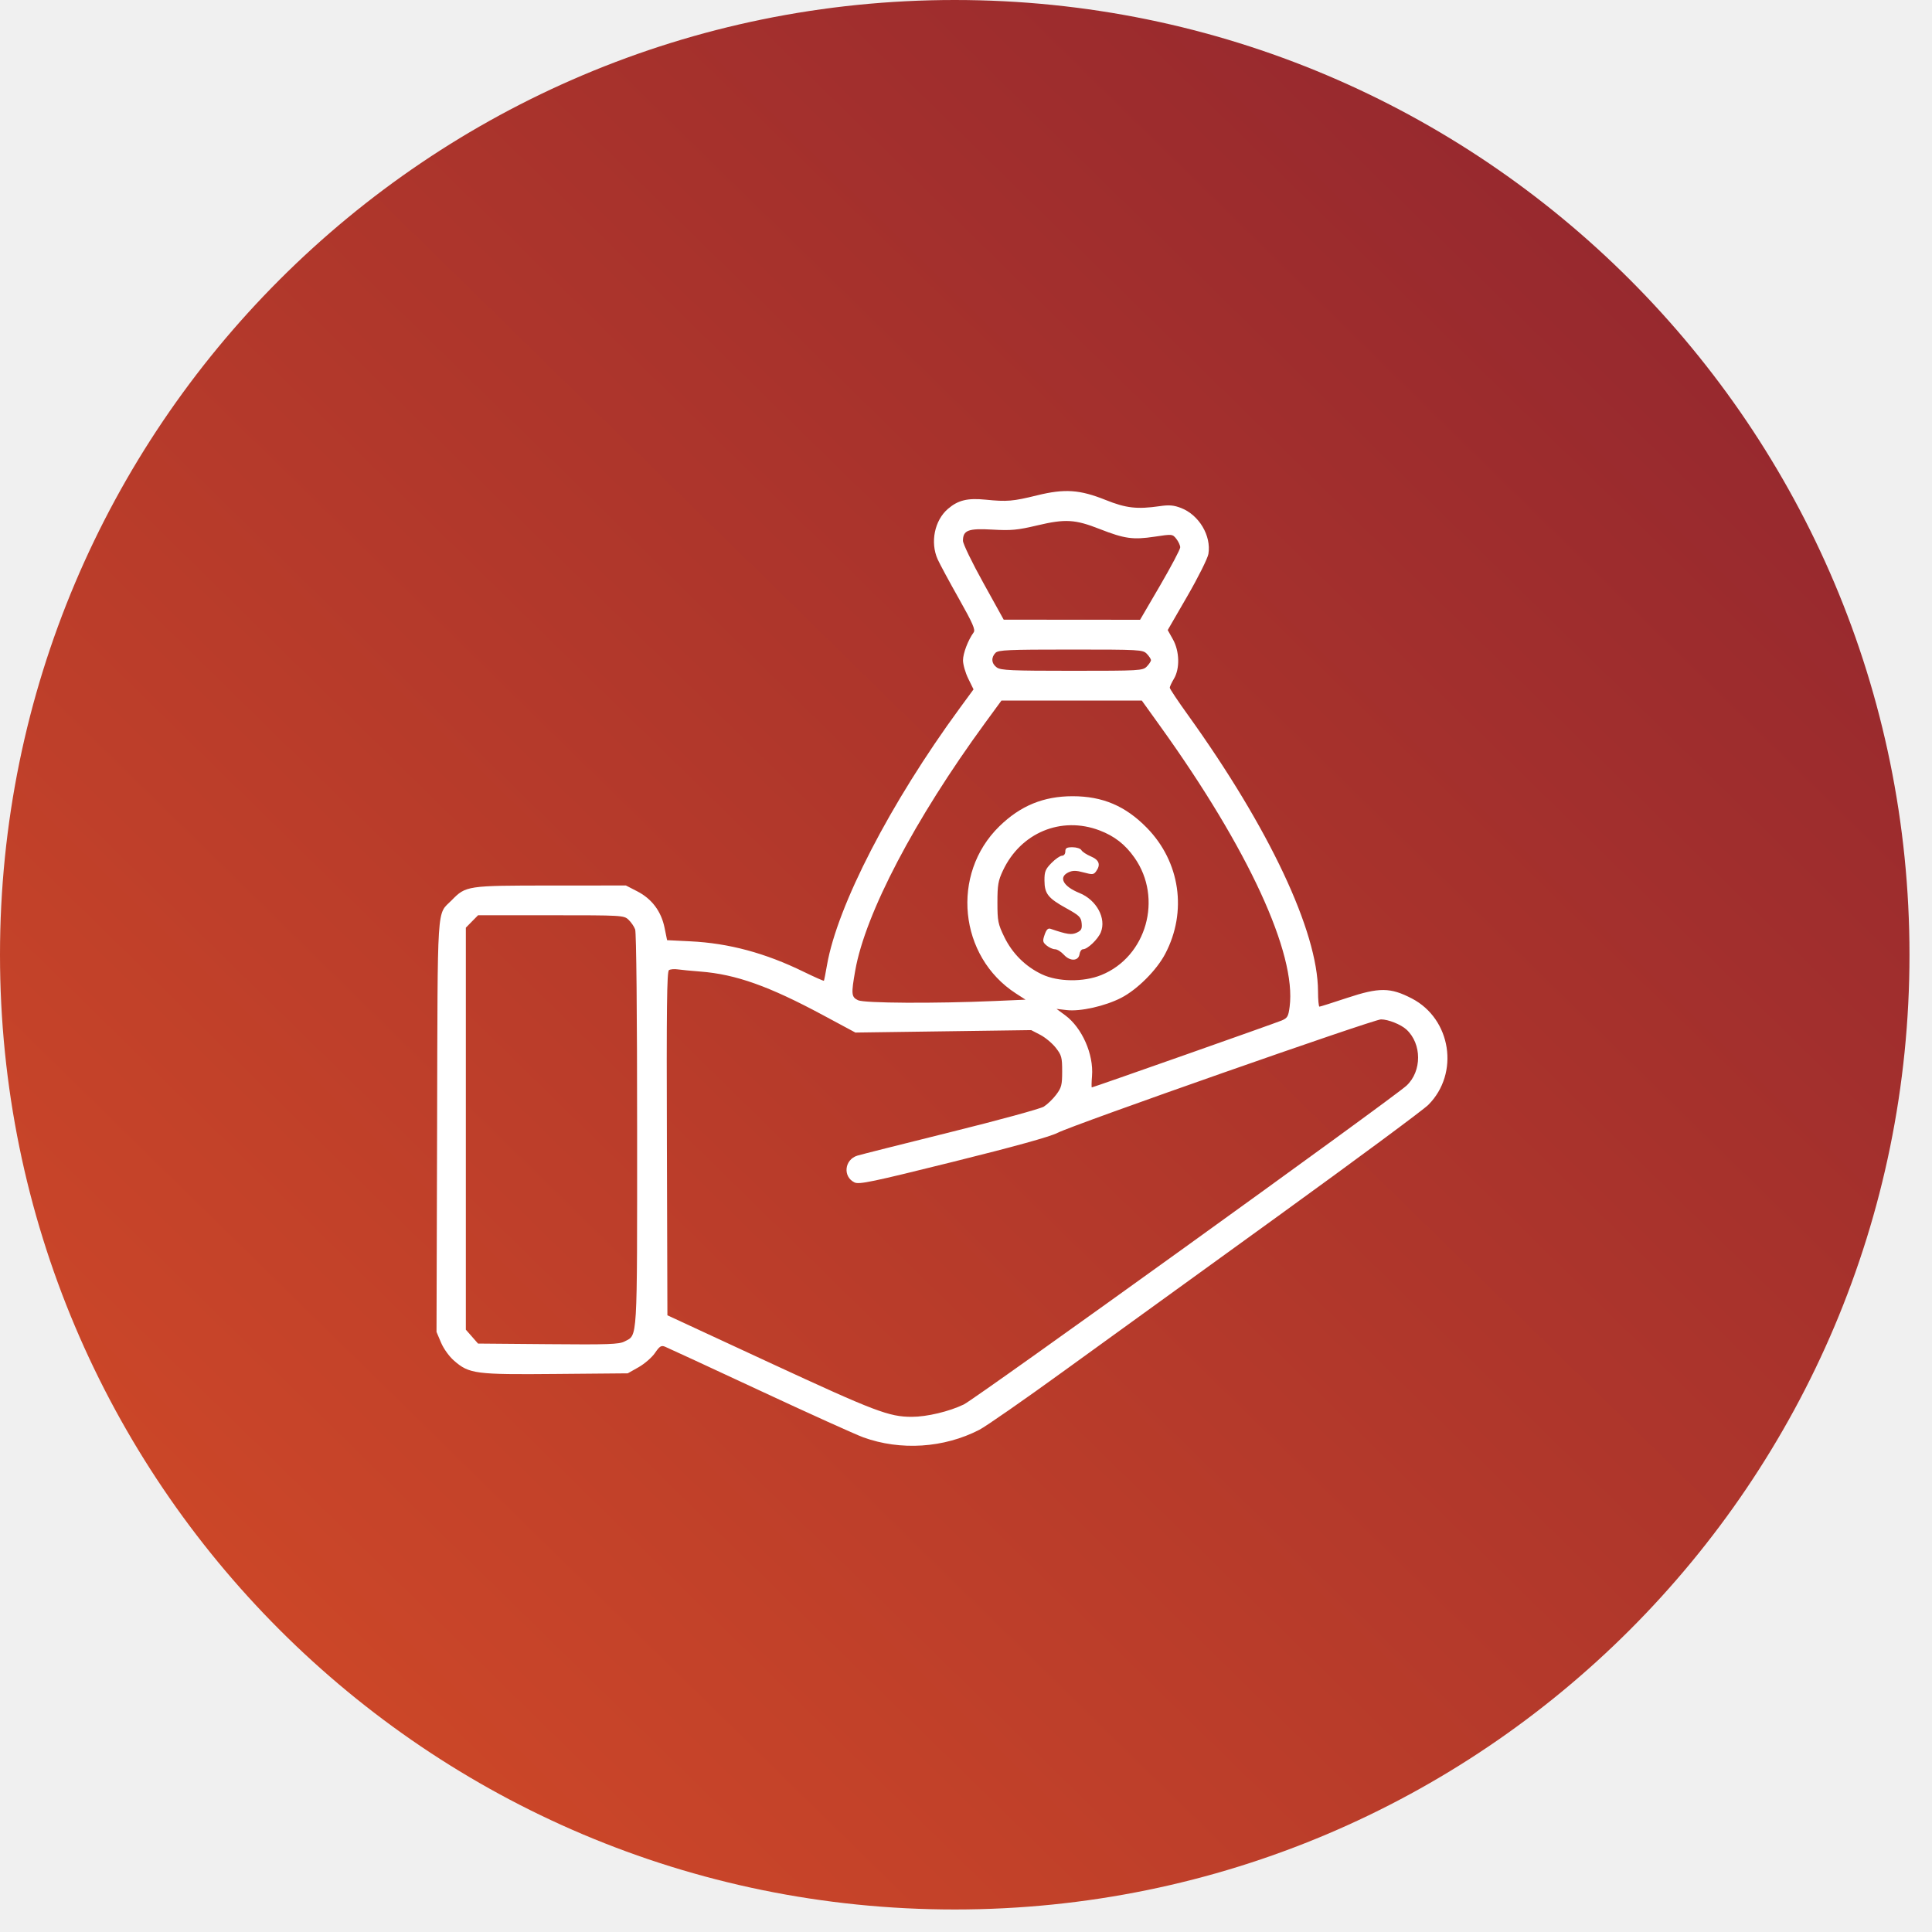
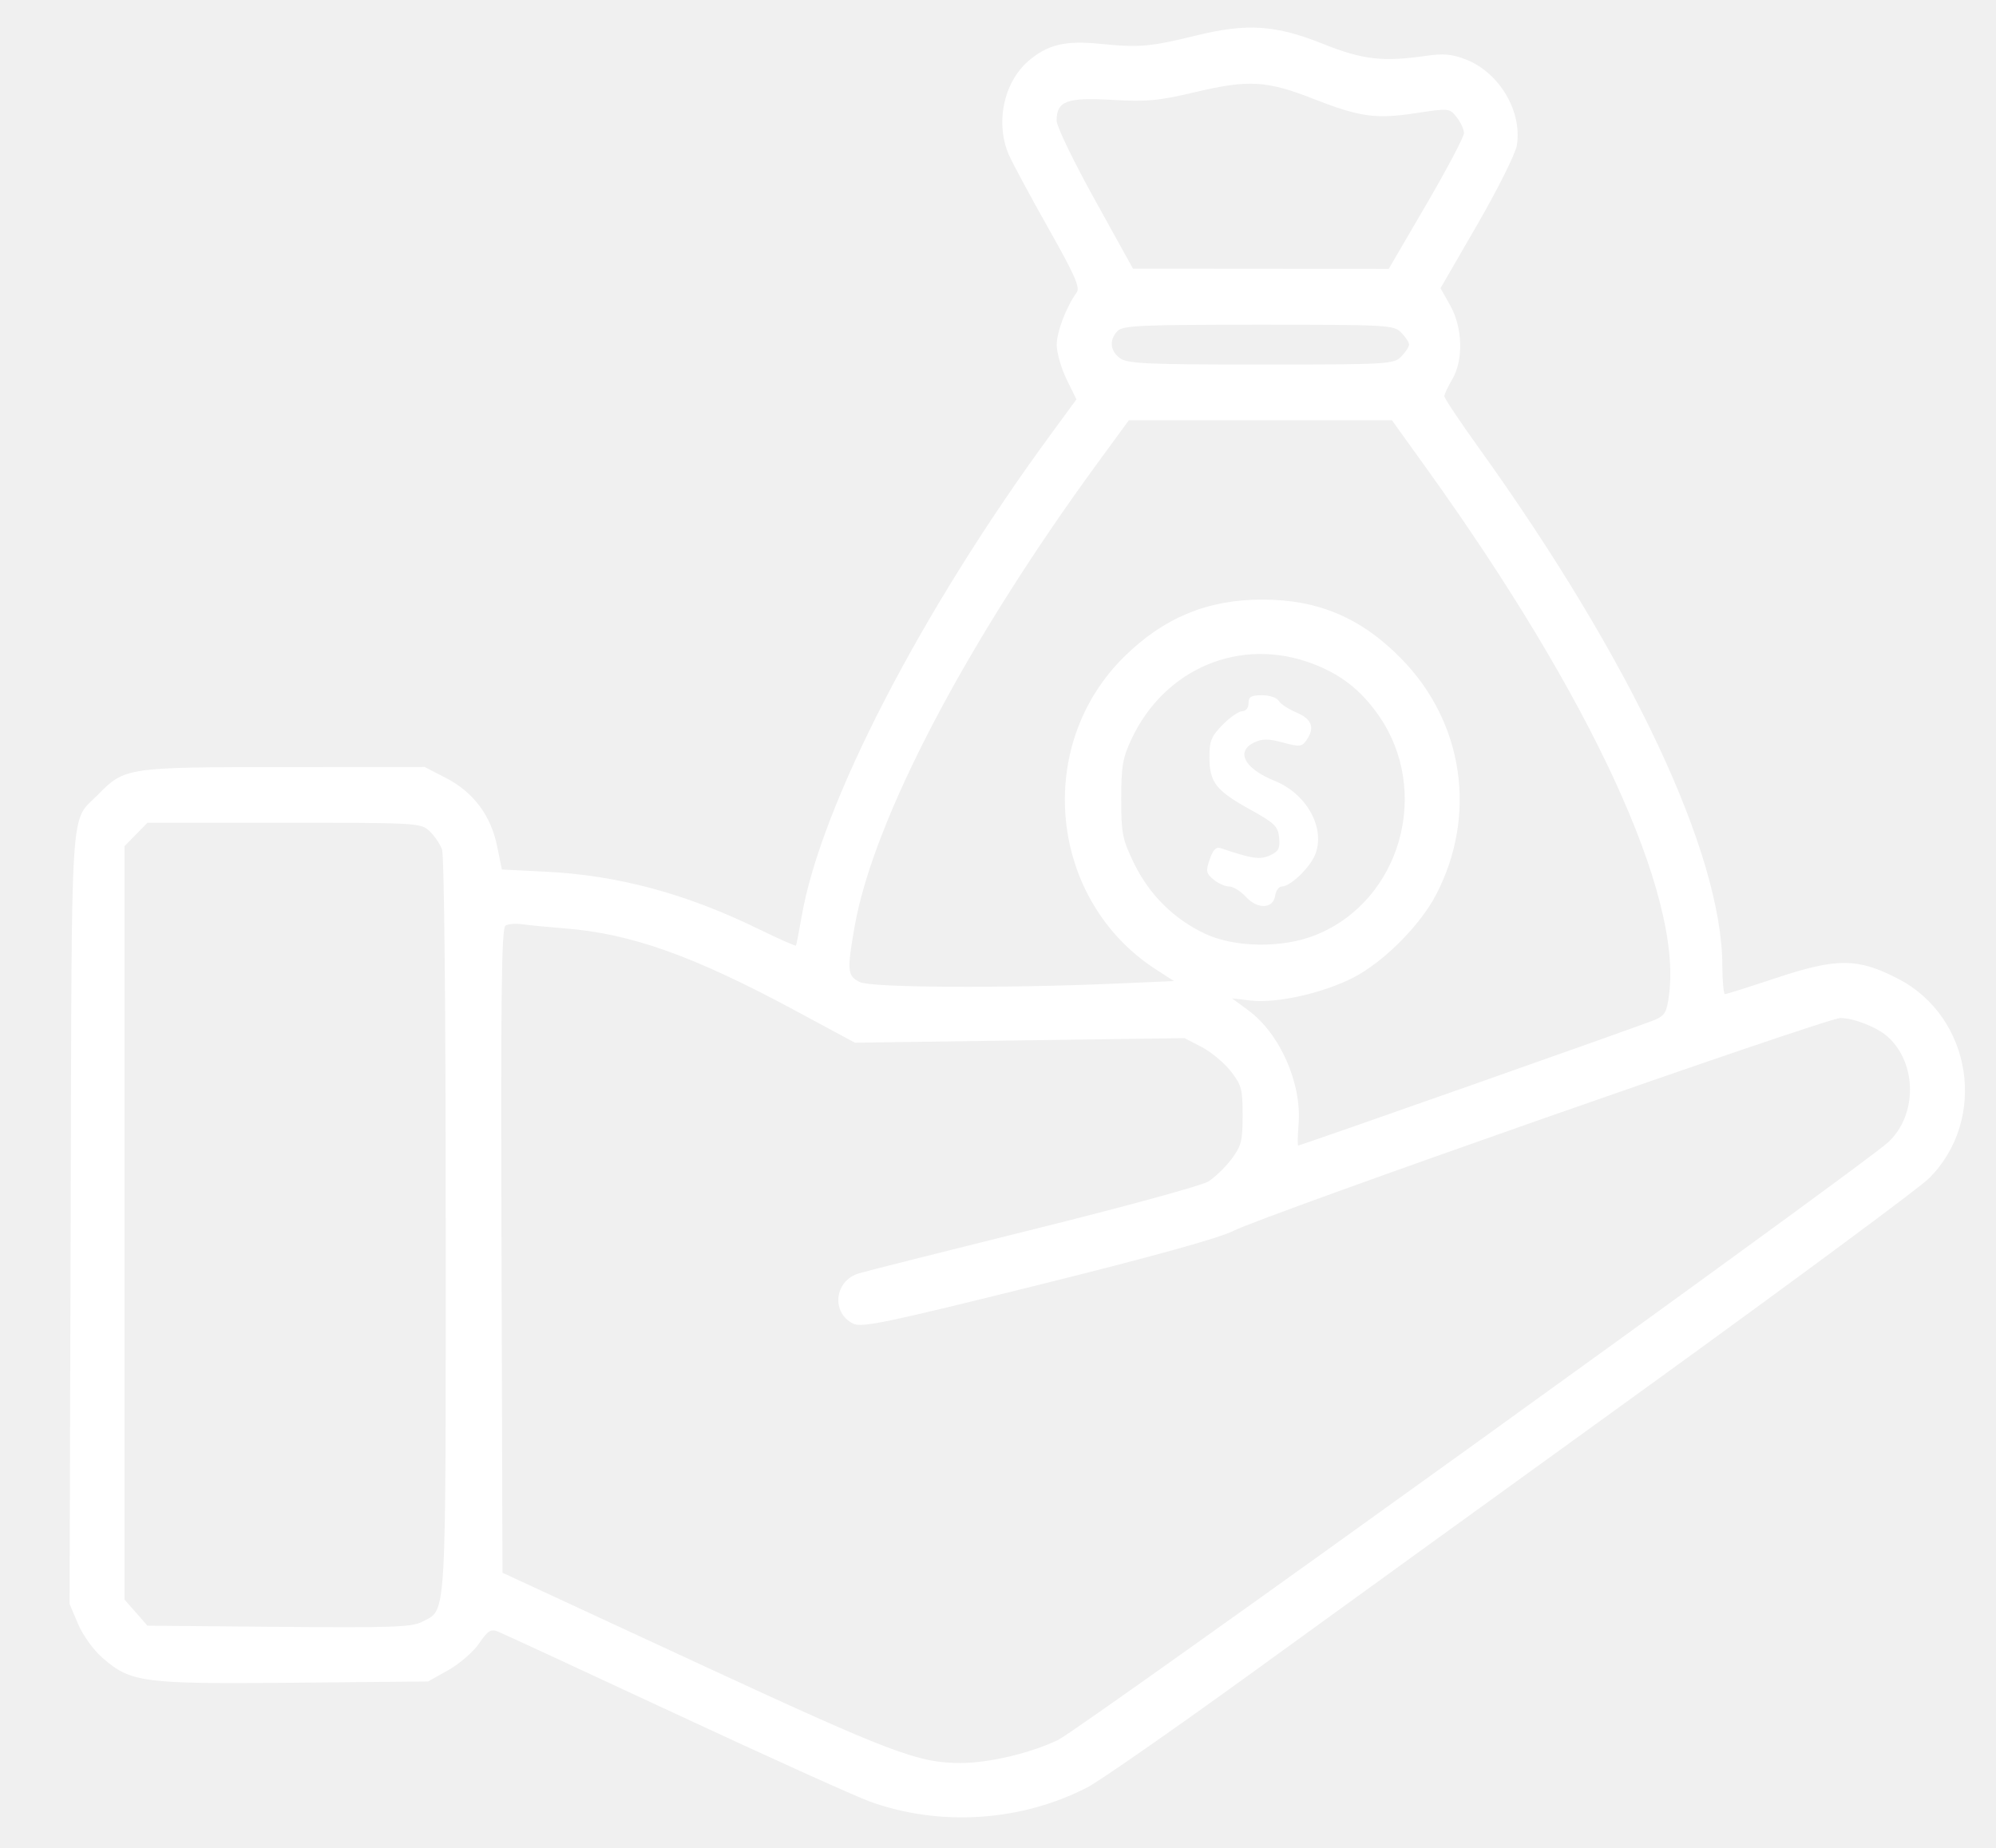
- <svg xmlns="http://www.w3.org/2000/svg" width="49" height="49" viewBox="0 0 49 49" fill="none">
-   <path d="M24.215 48.429C37.588 48.429 48.429 37.588 48.429 24.215C48.429 10.841 37.588 0 24.215 0C10.841 0 0 10.841 0 24.215C0 37.588 10.841 48.429 24.215 48.429Z" fill="url(#paint0_linear_976_7886)" />
-   <path fill-rule="evenodd" clip-rule="evenodd" d="M26.304 12.563C25.686 12.715 25.542 12.727 25 12.673C24.539 12.627 24.3 12.685 24.043 12.905C23.703 13.196 23.588 13.753 23.781 14.185C23.835 14.305 24.076 14.752 24.317 15.179C24.672 15.809 24.743 15.97 24.694 16.039C24.552 16.235 24.425 16.568 24.424 16.746C24.424 16.852 24.483 17.061 24.557 17.211L24.691 17.484L24.34 17.963C22.585 20.358 21.235 22.971 20.974 24.48C20.938 24.687 20.903 24.865 20.896 24.874C20.89 24.883 20.66 24.781 20.384 24.647C19.409 24.17 18.482 23.921 17.506 23.874L16.919 23.845L16.855 23.531C16.771 23.115 16.533 22.797 16.162 22.606L15.875 22.458L13.964 22.459C11.84 22.46 11.817 22.464 11.455 22.833C11.072 23.222 11.101 22.77 11.086 28.564L11.071 33.781L11.186 34.052C11.252 34.208 11.392 34.403 11.517 34.511C11.899 34.845 12.062 34.866 14.104 34.847L15.921 34.831L16.197 34.675C16.348 34.589 16.535 34.427 16.612 34.314C16.729 34.142 16.77 34.117 16.866 34.155C16.929 34.18 18.005 34.678 19.258 35.262C20.511 35.846 21.697 36.382 21.894 36.454C22.84 36.797 23.941 36.726 24.838 36.263C25.003 36.178 25.973 35.504 26.992 34.765C28.012 34.027 30.455 32.259 32.421 30.838C34.386 29.416 36.099 28.149 36.226 28.021C37.021 27.223 36.807 25.843 35.808 25.324C35.263 25.041 34.981 25.039 34.166 25.309C33.799 25.431 33.483 25.531 33.464 25.531C33.445 25.531 33.428 25.355 33.428 25.14C33.423 23.621 32.19 21.003 30.125 18.128C29.873 17.778 29.668 17.47 29.668 17.442C29.668 17.415 29.715 17.313 29.773 17.216C29.928 16.958 29.916 16.515 29.747 16.214L29.616 15.98L30.115 15.117C30.39 14.641 30.629 14.162 30.648 14.049C30.724 13.588 30.412 13.062 29.955 12.884C29.771 12.813 29.653 12.802 29.416 12.837C28.839 12.92 28.56 12.889 28.043 12.681C27.384 12.417 27.004 12.391 26.304 12.563ZM27.893 13.418C28.521 13.664 28.735 13.694 29.281 13.612C29.73 13.544 29.737 13.544 29.834 13.666C29.888 13.735 29.933 13.832 29.933 13.882C29.933 13.933 29.703 14.367 29.424 14.847L28.915 15.719L27.185 15.718L25.456 15.716L24.94 14.784C24.655 14.272 24.423 13.791 24.423 13.716C24.423 13.448 24.557 13.397 25.169 13.432C25.645 13.459 25.802 13.445 26.304 13.326C27.019 13.157 27.264 13.171 27.893 13.418ZM29.085 16.581C29.143 16.641 29.191 16.714 29.191 16.743C29.191 16.773 29.143 16.846 29.085 16.905C28.983 17.009 28.908 17.013 27.19 17.013C25.656 17.013 25.383 17.001 25.282 16.929C25.145 16.831 25.131 16.678 25.248 16.558C25.32 16.485 25.568 16.474 27.155 16.474C28.908 16.474 28.983 16.478 29.085 16.581ZM29.432 18.427C31.658 21.527 32.884 24.187 32.708 25.534C32.676 25.78 32.653 25.82 32.507 25.882C32.339 25.953 27.725 27.579 27.691 27.579C27.681 27.579 27.683 27.449 27.696 27.291C27.741 26.739 27.443 26.066 27.016 25.75L26.796 25.588L27.053 25.618C27.4 25.659 28.028 25.517 28.435 25.308C28.843 25.098 29.337 24.605 29.554 24.189C30.115 23.119 29.931 21.858 29.088 20.996C28.545 20.441 27.965 20.194 27.204 20.194C26.467 20.194 25.88 20.435 25.345 20.958C24.108 22.166 24.317 24.261 25.767 25.197L26.01 25.354L25.23 25.388C23.708 25.454 21.918 25.444 21.761 25.368C21.592 25.286 21.585 25.213 21.691 24.614C21.946 23.168 23.199 20.779 24.98 18.341L25.399 17.768H27.179H28.959L29.432 18.427ZM27.887 21.061C28.265 21.205 28.537 21.416 28.773 21.752C29.498 22.782 29.078 24.267 27.93 24.73C27.48 24.912 26.834 24.904 26.427 24.712C26.007 24.514 25.674 24.182 25.469 23.759C25.312 23.433 25.297 23.36 25.297 22.89C25.297 22.448 25.316 22.336 25.436 22.081C25.887 21.119 26.915 20.692 27.887 21.061ZM27.019 21.595C27.019 21.658 26.984 21.703 26.934 21.703C26.887 21.703 26.768 21.786 26.669 21.886C26.513 22.045 26.489 22.105 26.49 22.331C26.492 22.667 26.58 22.779 27.045 23.036C27.374 23.218 27.418 23.261 27.433 23.415C27.447 23.559 27.425 23.6 27.31 23.654C27.175 23.716 27.068 23.701 26.642 23.556C26.58 23.535 26.538 23.578 26.494 23.707C26.439 23.867 26.444 23.896 26.546 23.981C26.608 24.033 26.704 24.075 26.758 24.075C26.812 24.075 26.913 24.138 26.983 24.215C27.14 24.388 27.355 24.378 27.38 24.197C27.39 24.13 27.429 24.075 27.469 24.075C27.582 24.075 27.846 23.823 27.919 23.646C28.064 23.29 27.81 22.823 27.376 22.648C26.96 22.479 26.838 22.245 27.102 22.123C27.206 22.075 27.294 22.075 27.484 22.127C27.705 22.187 27.738 22.184 27.799 22.1C27.921 21.931 27.879 21.811 27.668 21.721C27.559 21.675 27.45 21.604 27.427 21.562C27.404 21.521 27.302 21.488 27.202 21.488C27.054 21.488 27.019 21.508 27.019 21.595ZM15.94 23.326C16.006 23.388 16.082 23.498 16.109 23.572C16.139 23.651 16.159 25.704 16.159 28.664C16.159 34.114 16.175 33.846 15.839 34.023C15.702 34.095 15.427 34.105 13.902 34.091L12.124 34.076L11.97 33.9L11.815 33.724V28.626V23.528L11.97 23.37L12.125 23.213H13.973C15.776 23.213 15.824 23.215 15.94 23.326ZM17.764 24.641C18.662 24.711 19.503 25.01 20.874 25.747L21.695 26.188L23.924 26.157L26.153 26.126L26.384 26.246C26.511 26.312 26.688 26.46 26.777 26.574C26.924 26.762 26.939 26.817 26.939 27.171C26.939 27.517 26.922 27.584 26.788 27.763C26.704 27.875 26.562 28.011 26.473 28.067C26.383 28.122 25.319 28.413 24.108 28.713C22.898 29.014 21.833 29.282 21.743 29.31C21.416 29.412 21.371 29.843 21.672 29.989C21.788 30.046 22.118 29.977 24.169 29.467C25.724 29.081 26.63 28.83 26.816 28.734C27.215 28.527 34.836 25.854 35.025 25.854C35.209 25.854 35.529 25.982 35.671 26.112C36.063 26.474 36.065 27.167 35.674 27.533C35.345 27.842 24.748 35.473 24.445 35.62C24.074 35.799 23.509 35.934 23.125 35.934C22.548 35.934 22.193 35.799 19.542 34.571L16.927 33.359L16.914 29.004C16.903 25.555 16.914 24.639 16.966 24.605C17.003 24.581 17.105 24.573 17.192 24.586C17.279 24.599 17.537 24.623 17.764 24.641Z" fill="white" />
-   <defs>
-     <linearGradient id="paint0_linear_976_7886" x1="56.732" y1="-14.529" x2="-8.994" y2="52.581" gradientUnits="userSpaceOnUse">
-       <stop stop-color="#7B1931" />
-       <stop offset="1" stop-color="#E05226" />
-     </linearGradient>
-   </defs>
+ <svg xmlns="http://www.w3.org/2000/svg" width="27" height="25" viewBox="0 0 27 25" fill="none">
+   <path fill-rule="evenodd" clip-rule="evenodd" d="M16.174 0.482C15.556 0.634 15.412 0.646 14.87 0.592C14.41 0.546 14.17 0.604 13.914 0.823C13.573 1.115 13.459 1.672 13.651 2.104C13.705 2.224 13.946 2.671 14.187 3.098C14.542 3.727 14.613 3.889 14.564 3.958C14.422 4.154 14.296 4.487 14.294 4.665C14.294 4.77 14.354 4.98 14.427 5.13L14.561 5.403L14.21 5.882C12.455 8.276 11.105 10.89 10.844 12.398C10.808 12.606 10.773 12.783 10.767 12.793C10.76 12.802 10.53 12.7 10.255 12.566C9.279 12.089 8.352 11.84 7.376 11.793L6.789 11.764L6.725 11.45C6.641 11.034 6.403 10.716 6.032 10.525L5.745 10.377L3.834 10.378C1.71 10.379 1.687 10.383 1.325 10.752C0.942 11.141 0.972 10.689 0.956 16.483L0.941 21.7L1.056 21.971C1.122 22.126 1.263 22.322 1.387 22.43C1.77 22.764 1.932 22.785 3.974 22.766L5.791 22.749L6.067 22.594C6.218 22.508 6.405 22.346 6.482 22.233C6.599 22.061 6.64 22.035 6.736 22.074C6.799 22.099 7.875 22.597 9.128 23.181C10.381 23.765 11.567 24.301 11.765 24.373C12.711 24.716 13.811 24.645 14.708 24.182C14.873 24.096 15.843 23.422 16.863 22.684C17.882 21.945 20.325 20.178 22.291 18.757C24.256 17.335 25.969 16.068 26.096 15.94C26.891 15.142 26.677 13.762 25.678 13.243C25.133 12.96 24.851 12.958 24.036 13.228C23.669 13.35 23.353 13.45 23.334 13.45C23.315 13.45 23.299 13.274 23.298 13.059C23.293 11.54 22.06 8.922 19.995 6.047C19.744 5.697 19.538 5.388 19.538 5.361C19.538 5.334 19.585 5.232 19.643 5.135C19.798 4.877 19.787 4.433 19.617 4.132L19.486 3.899L19.985 3.036C20.26 2.56 20.499 2.081 20.518 1.968C20.594 1.506 20.282 0.98 19.825 0.803C19.641 0.732 19.523 0.721 19.286 0.756C18.709 0.839 18.43 0.807 17.913 0.6C17.255 0.336 16.874 0.31 16.174 0.482ZM17.763 1.336C18.392 1.583 18.606 1.613 19.151 1.531C19.6 1.463 19.607 1.463 19.704 1.585C19.758 1.653 19.803 1.75 19.803 1.801C19.803 1.852 19.574 2.286 19.294 2.766L18.785 3.638L17.055 3.636L15.326 3.635L14.81 2.703C14.526 2.191 14.293 1.71 14.293 1.635C14.293 1.367 14.427 1.316 15.039 1.351C15.515 1.378 15.672 1.364 16.174 1.245C16.889 1.076 17.134 1.09 17.763 1.336ZM18.955 4.5C19.013 4.56 19.061 4.632 19.061 4.662C19.061 4.692 19.013 4.764 18.955 4.824C18.853 4.927 18.779 4.932 17.06 4.932C15.526 4.932 15.254 4.92 15.153 4.848C15.015 4.749 15.001 4.597 15.118 4.477C15.191 4.404 15.438 4.393 17.025 4.393C18.779 4.393 18.853 4.397 18.955 4.5ZM19.303 6.346C21.528 9.446 22.754 12.106 22.578 13.453C22.546 13.698 22.523 13.739 22.378 13.801C22.209 13.872 17.595 15.498 17.561 15.498C17.551 15.498 17.553 15.368 17.566 15.209C17.611 14.658 17.314 13.984 16.886 13.669L16.666 13.507L16.923 13.537C17.27 13.577 17.898 13.436 18.305 13.227C18.713 13.017 19.207 12.524 19.424 12.108C19.985 11.037 19.801 9.776 18.959 8.915C18.415 8.359 17.835 8.112 17.074 8.112C16.337 8.112 15.75 8.354 15.215 8.877C13.978 10.085 14.187 12.18 15.637 13.116L15.88 13.273L15.1 13.307C13.578 13.373 11.788 13.363 11.631 13.287C11.462 13.205 11.455 13.132 11.561 12.533C11.816 11.086 13.069 8.697 14.85 6.26L15.27 5.686H17.049H18.829L19.303 6.346ZM17.757 8.98C18.136 9.123 18.407 9.335 18.643 9.671C19.369 10.701 18.948 12.186 17.8 12.649C17.351 12.831 16.704 12.823 16.297 12.631C15.877 12.433 15.544 12.101 15.339 11.678C15.182 11.352 15.167 11.278 15.167 10.809C15.167 10.366 15.186 10.255 15.306 9.999C15.757 9.038 16.785 8.61 17.757 8.98ZM16.889 9.514C16.889 9.577 16.854 9.622 16.804 9.622C16.758 9.622 16.638 9.704 16.539 9.805C16.384 9.964 16.359 10.024 16.36 10.25C16.362 10.586 16.45 10.698 16.916 10.955C17.244 11.137 17.288 11.18 17.303 11.334C17.317 11.478 17.295 11.519 17.18 11.572C17.046 11.635 16.938 11.619 16.512 11.475C16.45 11.454 16.408 11.497 16.364 11.626C16.309 11.786 16.314 11.815 16.416 11.9C16.479 11.952 16.574 11.994 16.628 11.994C16.682 11.994 16.783 12.057 16.853 12.133C17.011 12.307 17.225 12.297 17.25 12.115C17.26 12.049 17.299 11.994 17.339 11.994C17.453 11.994 17.717 11.742 17.789 11.565C17.934 11.209 17.68 10.742 17.246 10.566C16.83 10.398 16.708 10.164 16.972 10.042C17.076 9.993 17.165 9.994 17.355 10.046C17.575 10.106 17.609 10.103 17.669 10.019C17.791 9.85 17.749 9.729 17.538 9.64C17.429 9.594 17.32 9.523 17.297 9.481C17.274 9.44 17.172 9.406 17.072 9.406C16.924 9.406 16.889 9.427 16.889 9.514ZM5.81 11.244C5.876 11.307 5.952 11.417 5.979 11.491C6.009 11.57 6.029 13.623 6.029 16.583C6.029 22.033 6.045 21.765 5.709 21.942C5.572 22.014 5.297 22.023 3.772 22.01L1.994 21.994L1.84 21.818L1.685 21.642V16.544V11.447L1.84 11.289L1.995 11.131H3.843C5.646 11.131 5.694 11.134 5.81 11.244ZM7.635 12.56C8.533 12.63 9.373 12.928 10.744 13.665L11.565 14.107L13.794 14.076L16.023 14.045L16.255 14.165C16.382 14.231 16.558 14.378 16.648 14.492C16.795 14.68 16.809 14.736 16.809 15.09C16.809 15.436 16.793 15.502 16.658 15.682C16.574 15.794 16.433 15.93 16.343 15.986C16.253 16.041 15.189 16.332 13.979 16.632C12.768 16.933 11.703 17.201 11.613 17.229C11.286 17.331 11.241 17.761 11.542 17.908C11.658 17.965 11.988 17.896 14.04 17.386C15.595 17 16.5 16.748 16.686 16.652C17.085 16.446 24.706 13.773 24.895 13.773C25.079 13.773 25.4 13.901 25.541 14.031C25.934 14.393 25.935 15.085 25.544 15.452C25.215 15.761 14.618 23.392 14.315 23.539C13.944 23.718 13.379 23.852 12.995 23.852C12.418 23.852 12.063 23.718 9.413 22.49L6.797 21.278L6.784 16.922C6.773 13.474 6.784 12.558 6.837 12.524C6.873 12.5 6.975 12.492 7.062 12.504C7.15 12.517 7.407 12.542 7.635 12.56Z" fill="white" />
</svg>
